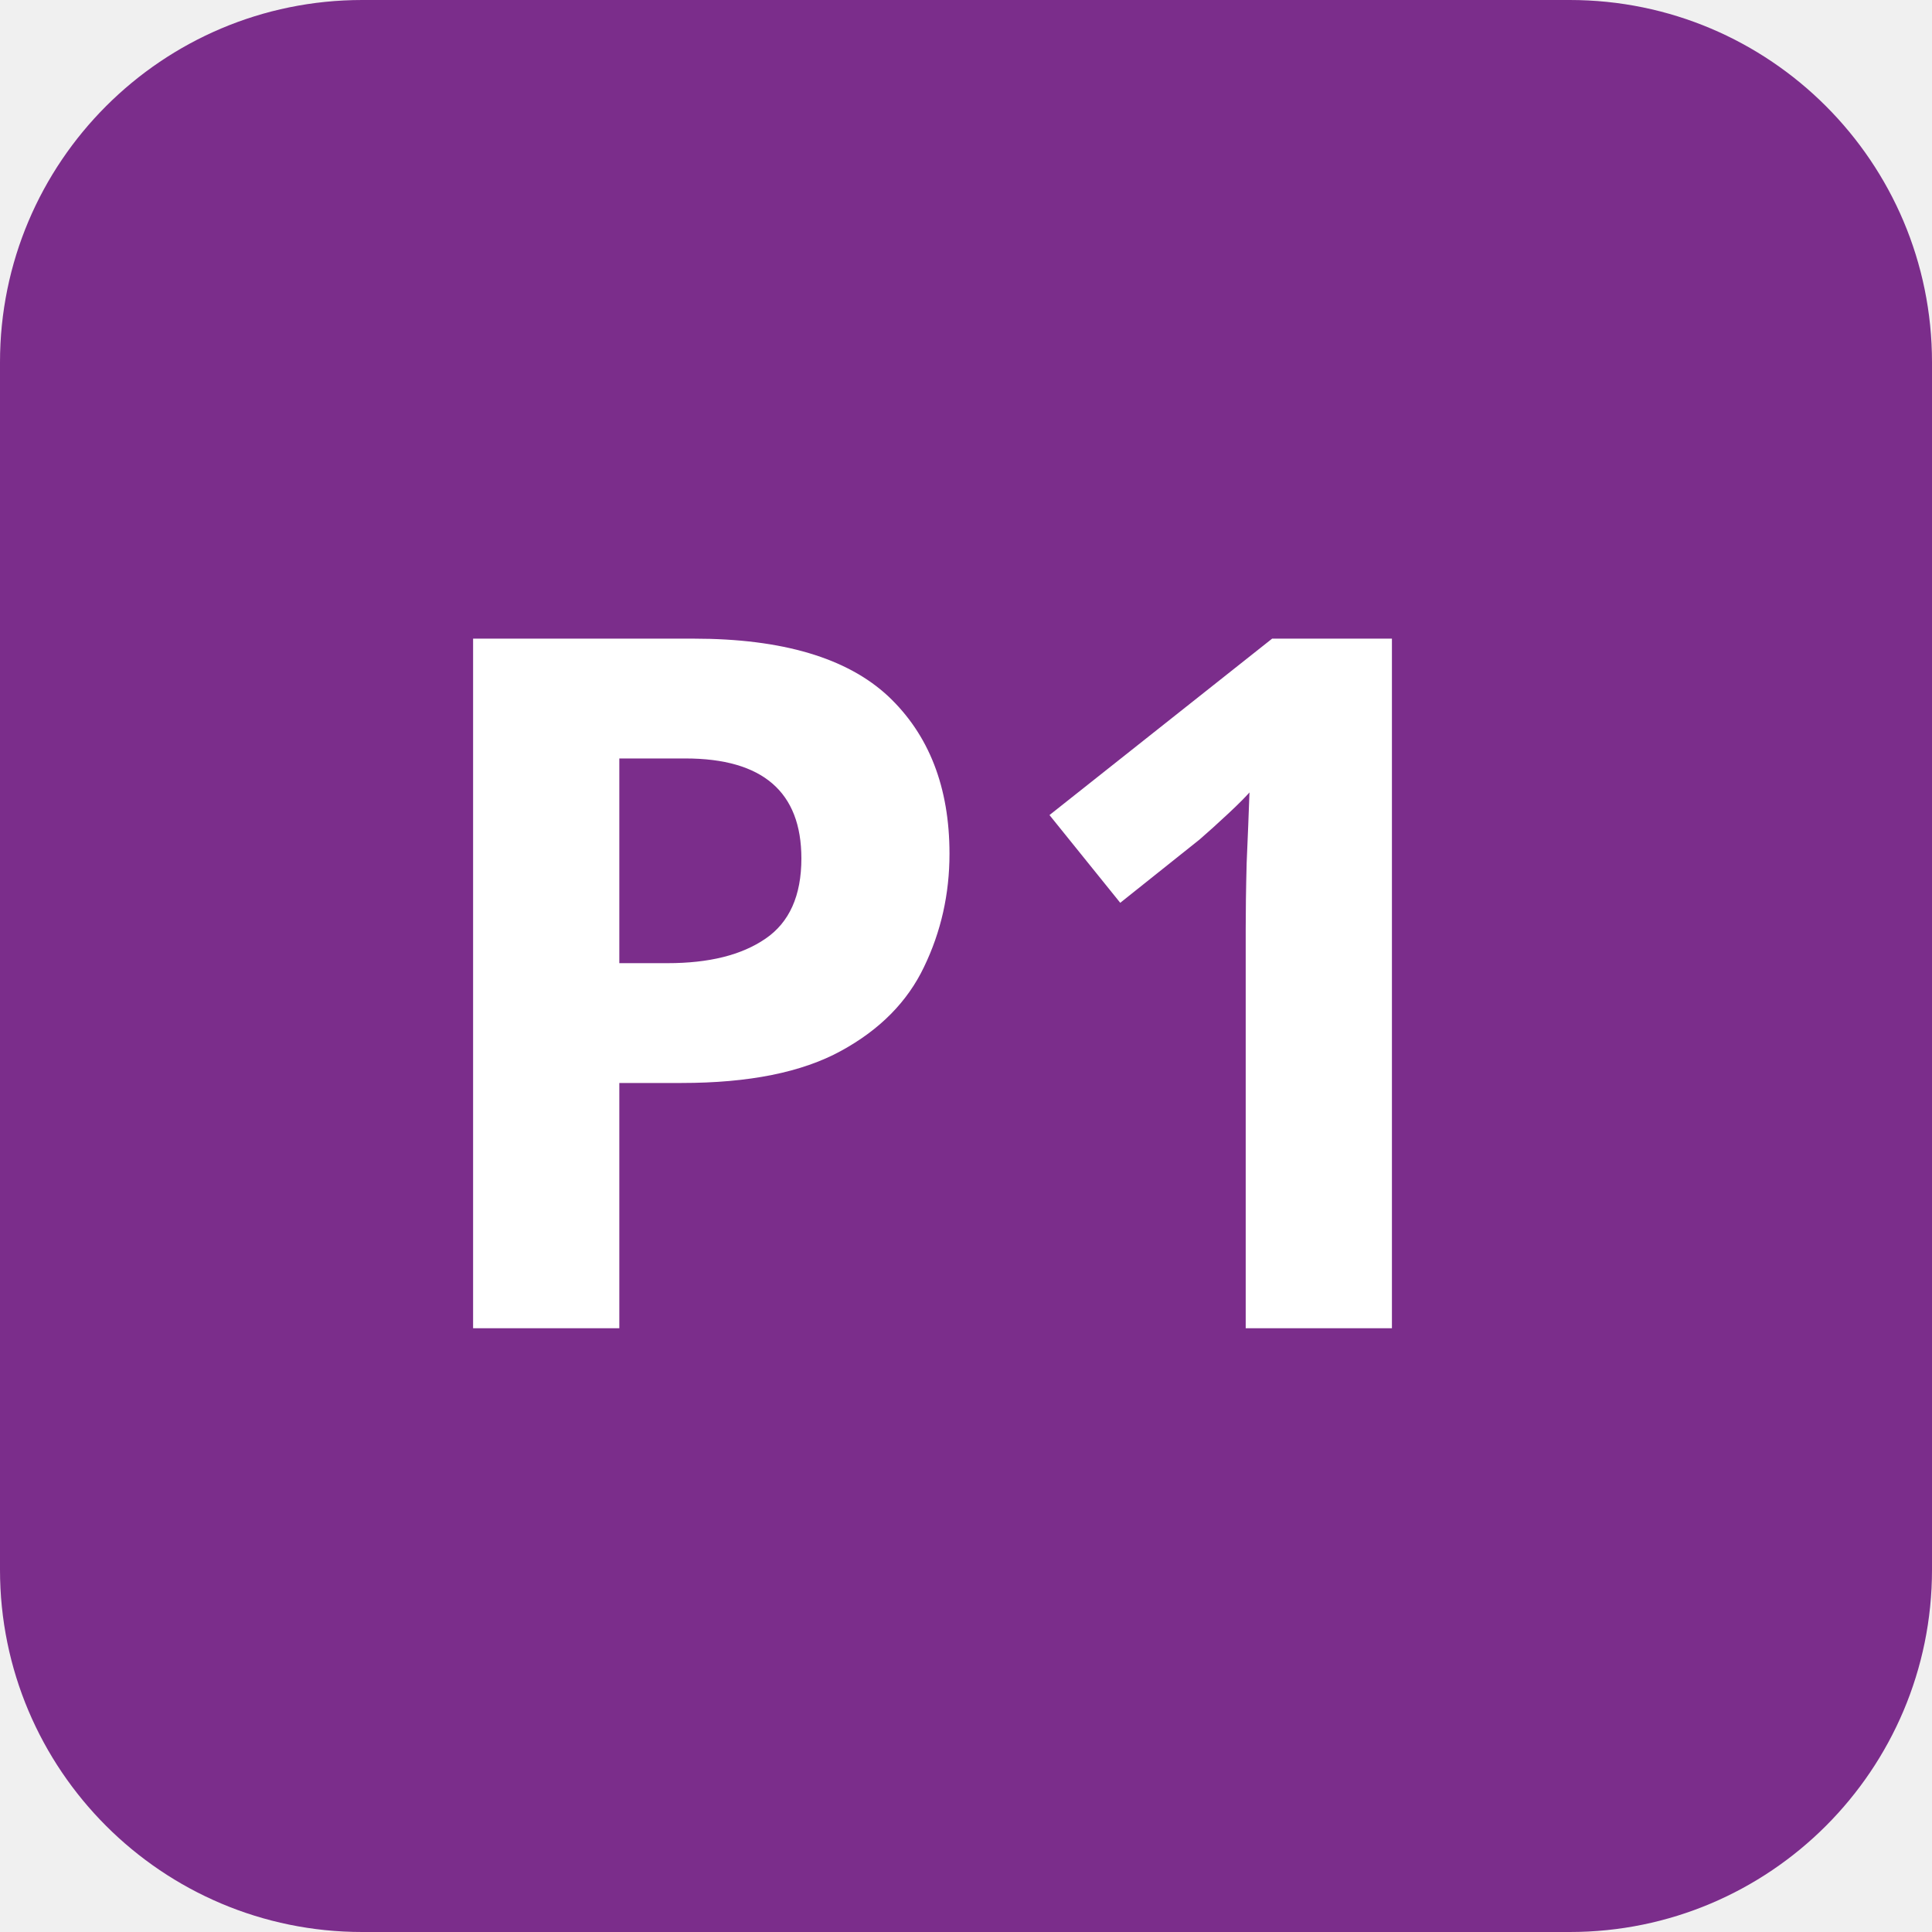
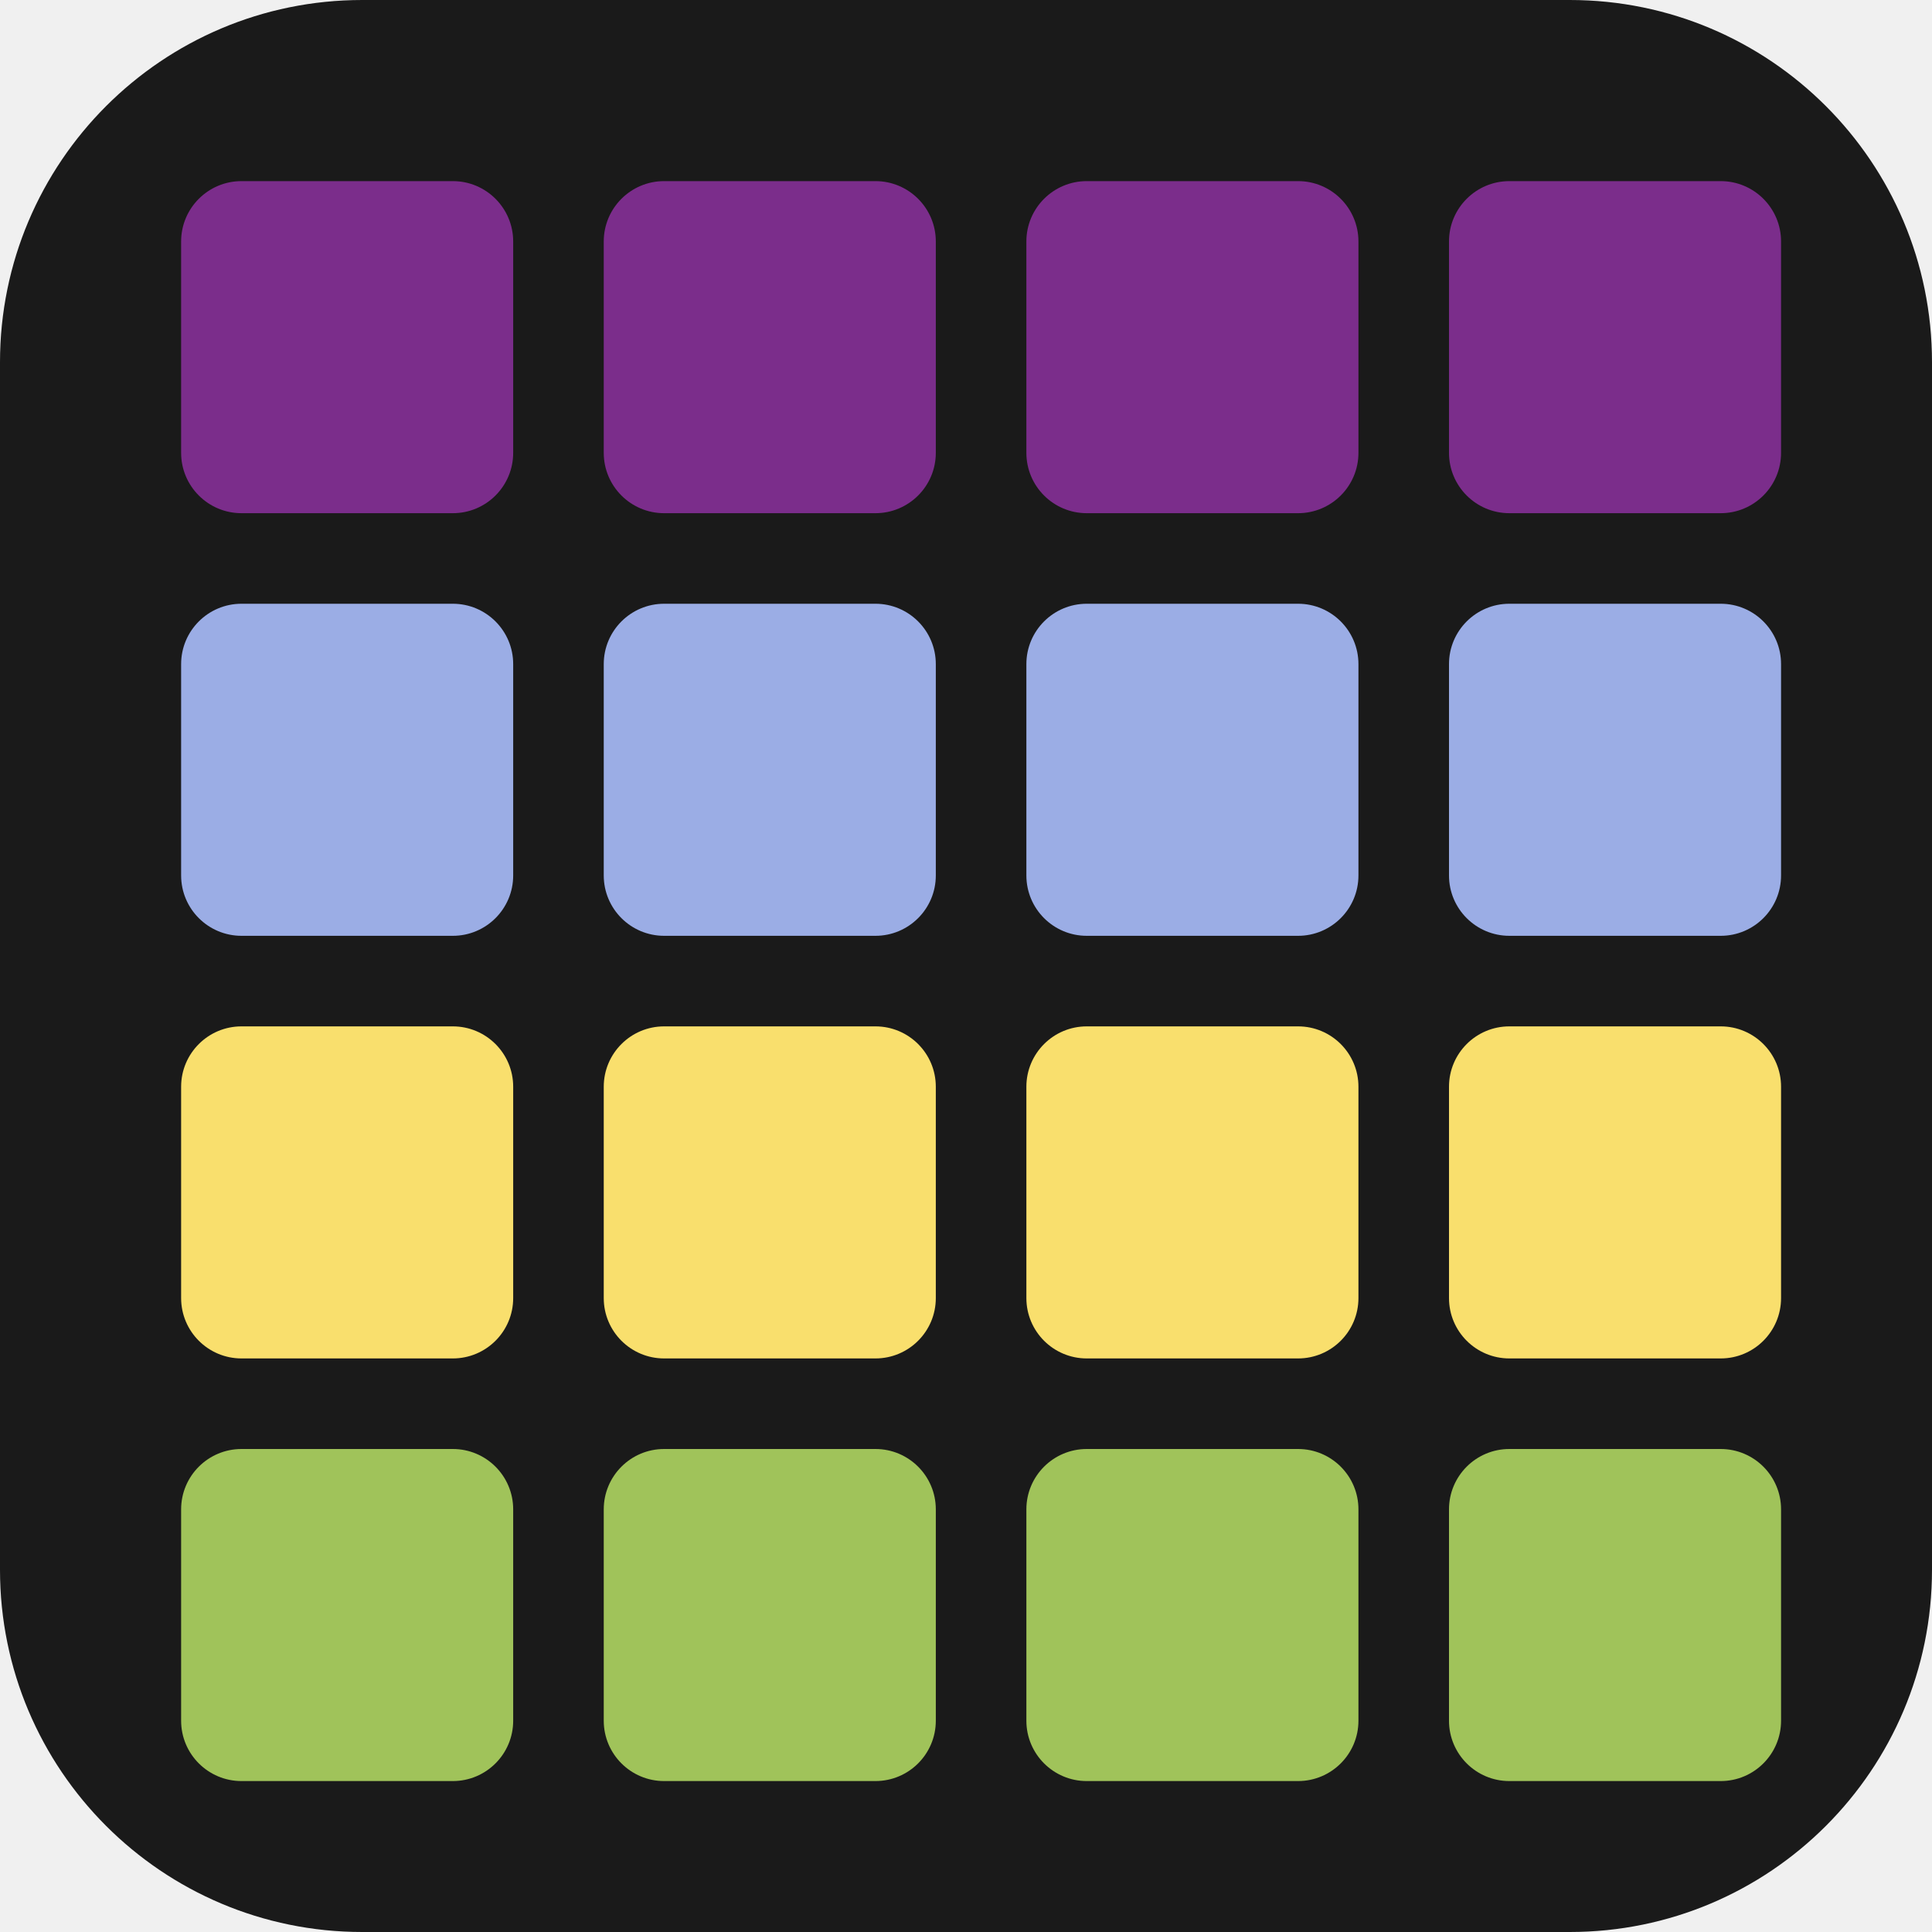
<svg xmlns="http://www.w3.org/2000/svg" viewBox="0 0 32 32">
-   <rect width="32" height="32" rx="6" fill="#7B2D8B" />
-   <text x="16" y="22" text-anchor="middle" font-family="system-ui,sans-serif" font-weight="bold" font-size="16" fill="white">P1</text>
+   <rect width="32" height="32" rx="6" fill="#1a1a1a" />
+   <rect x="3" y="3" width="5.5" height="5.5" rx="1" fill="#7B2D8B" />
+   <rect x="10" y="3" width="5.5" height="5.5" rx="1" fill="#7B2D8B" />
+   <rect x="17" y="3" width="5.5" height="5.5" rx="1" fill="#7B2D8B" />
+   <rect x="24" y="3" width="5.5" height="5.5" rx="1" fill="#7B2D8B" />
+   <rect x="3" y="10" width="5.5" height="5.5" rx="1" fill="#9BADE5" />
+   <rect x="10" y="10" width="5.5" height="5.5" rx="1" fill="#9BADE5" />
+   <rect x="17" y="10" width="5.5" height="5.5" rx="1" fill="#9BADE5" />
+   <rect x="24" y="10" width="5.5" height="5.5" rx="1" fill="#9BADE5" />
+   <rect x="3" y="17" width="5.5" height="5.5" rx="1" fill="#F9DF6D" />
+   <rect x="10" y="17" width="5.5" height="5.5" rx="1" fill="#F9DF6D" />
+   <rect x="17" y="17" width="5.5" height="5.5" rx="1" fill="#F9DF6D" />
+   <rect x="24" y="17" width="5.5" height="5.5" rx="1" fill="#F9DF6D" />
+   <rect x="3" y="24" width="5.5" height="5.5" rx="1" fill="#A0C35A" />
+   <rect x="10" y="24" width="5.5" height="5.5" rx="1" fill="#A0C35A" />
+   <rect x="17" y="24" width="5.5" height="5.5" rx="1" fill="#A0C35A" />
+   <rect x="24" y="24" width="5.5" height="5.5" rx="1" fill="#A0C35A" />
</svg>
